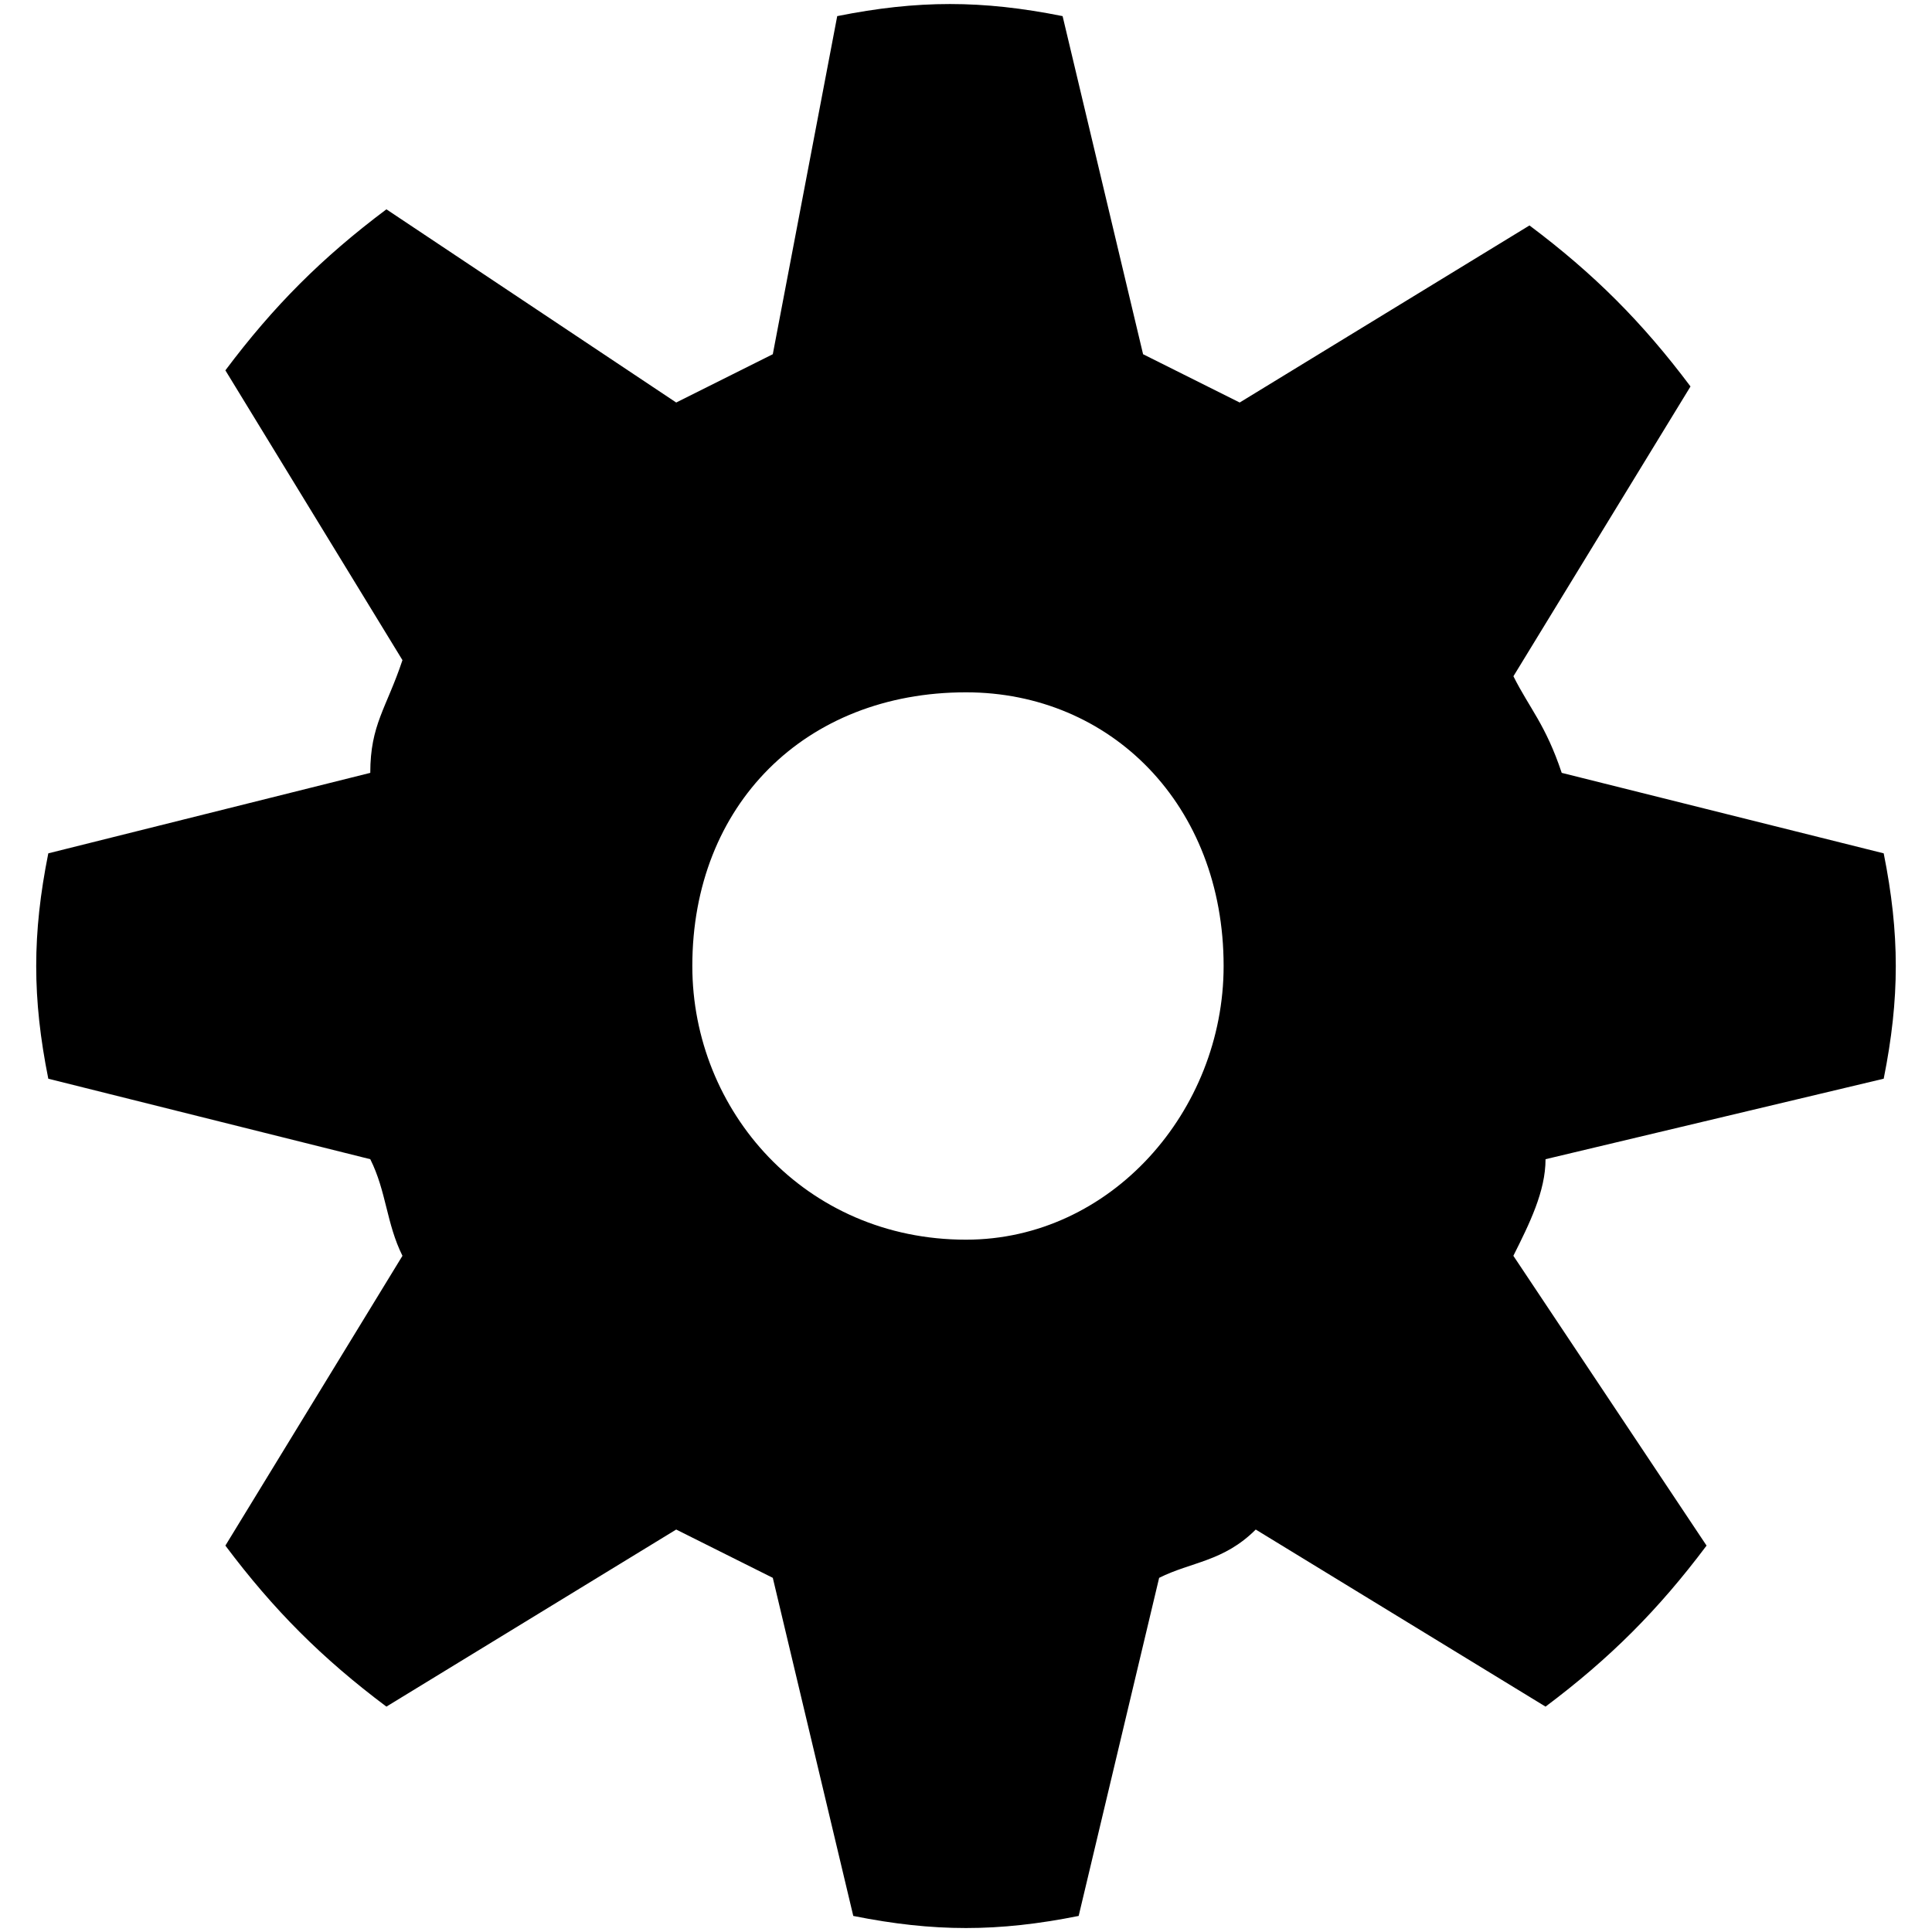
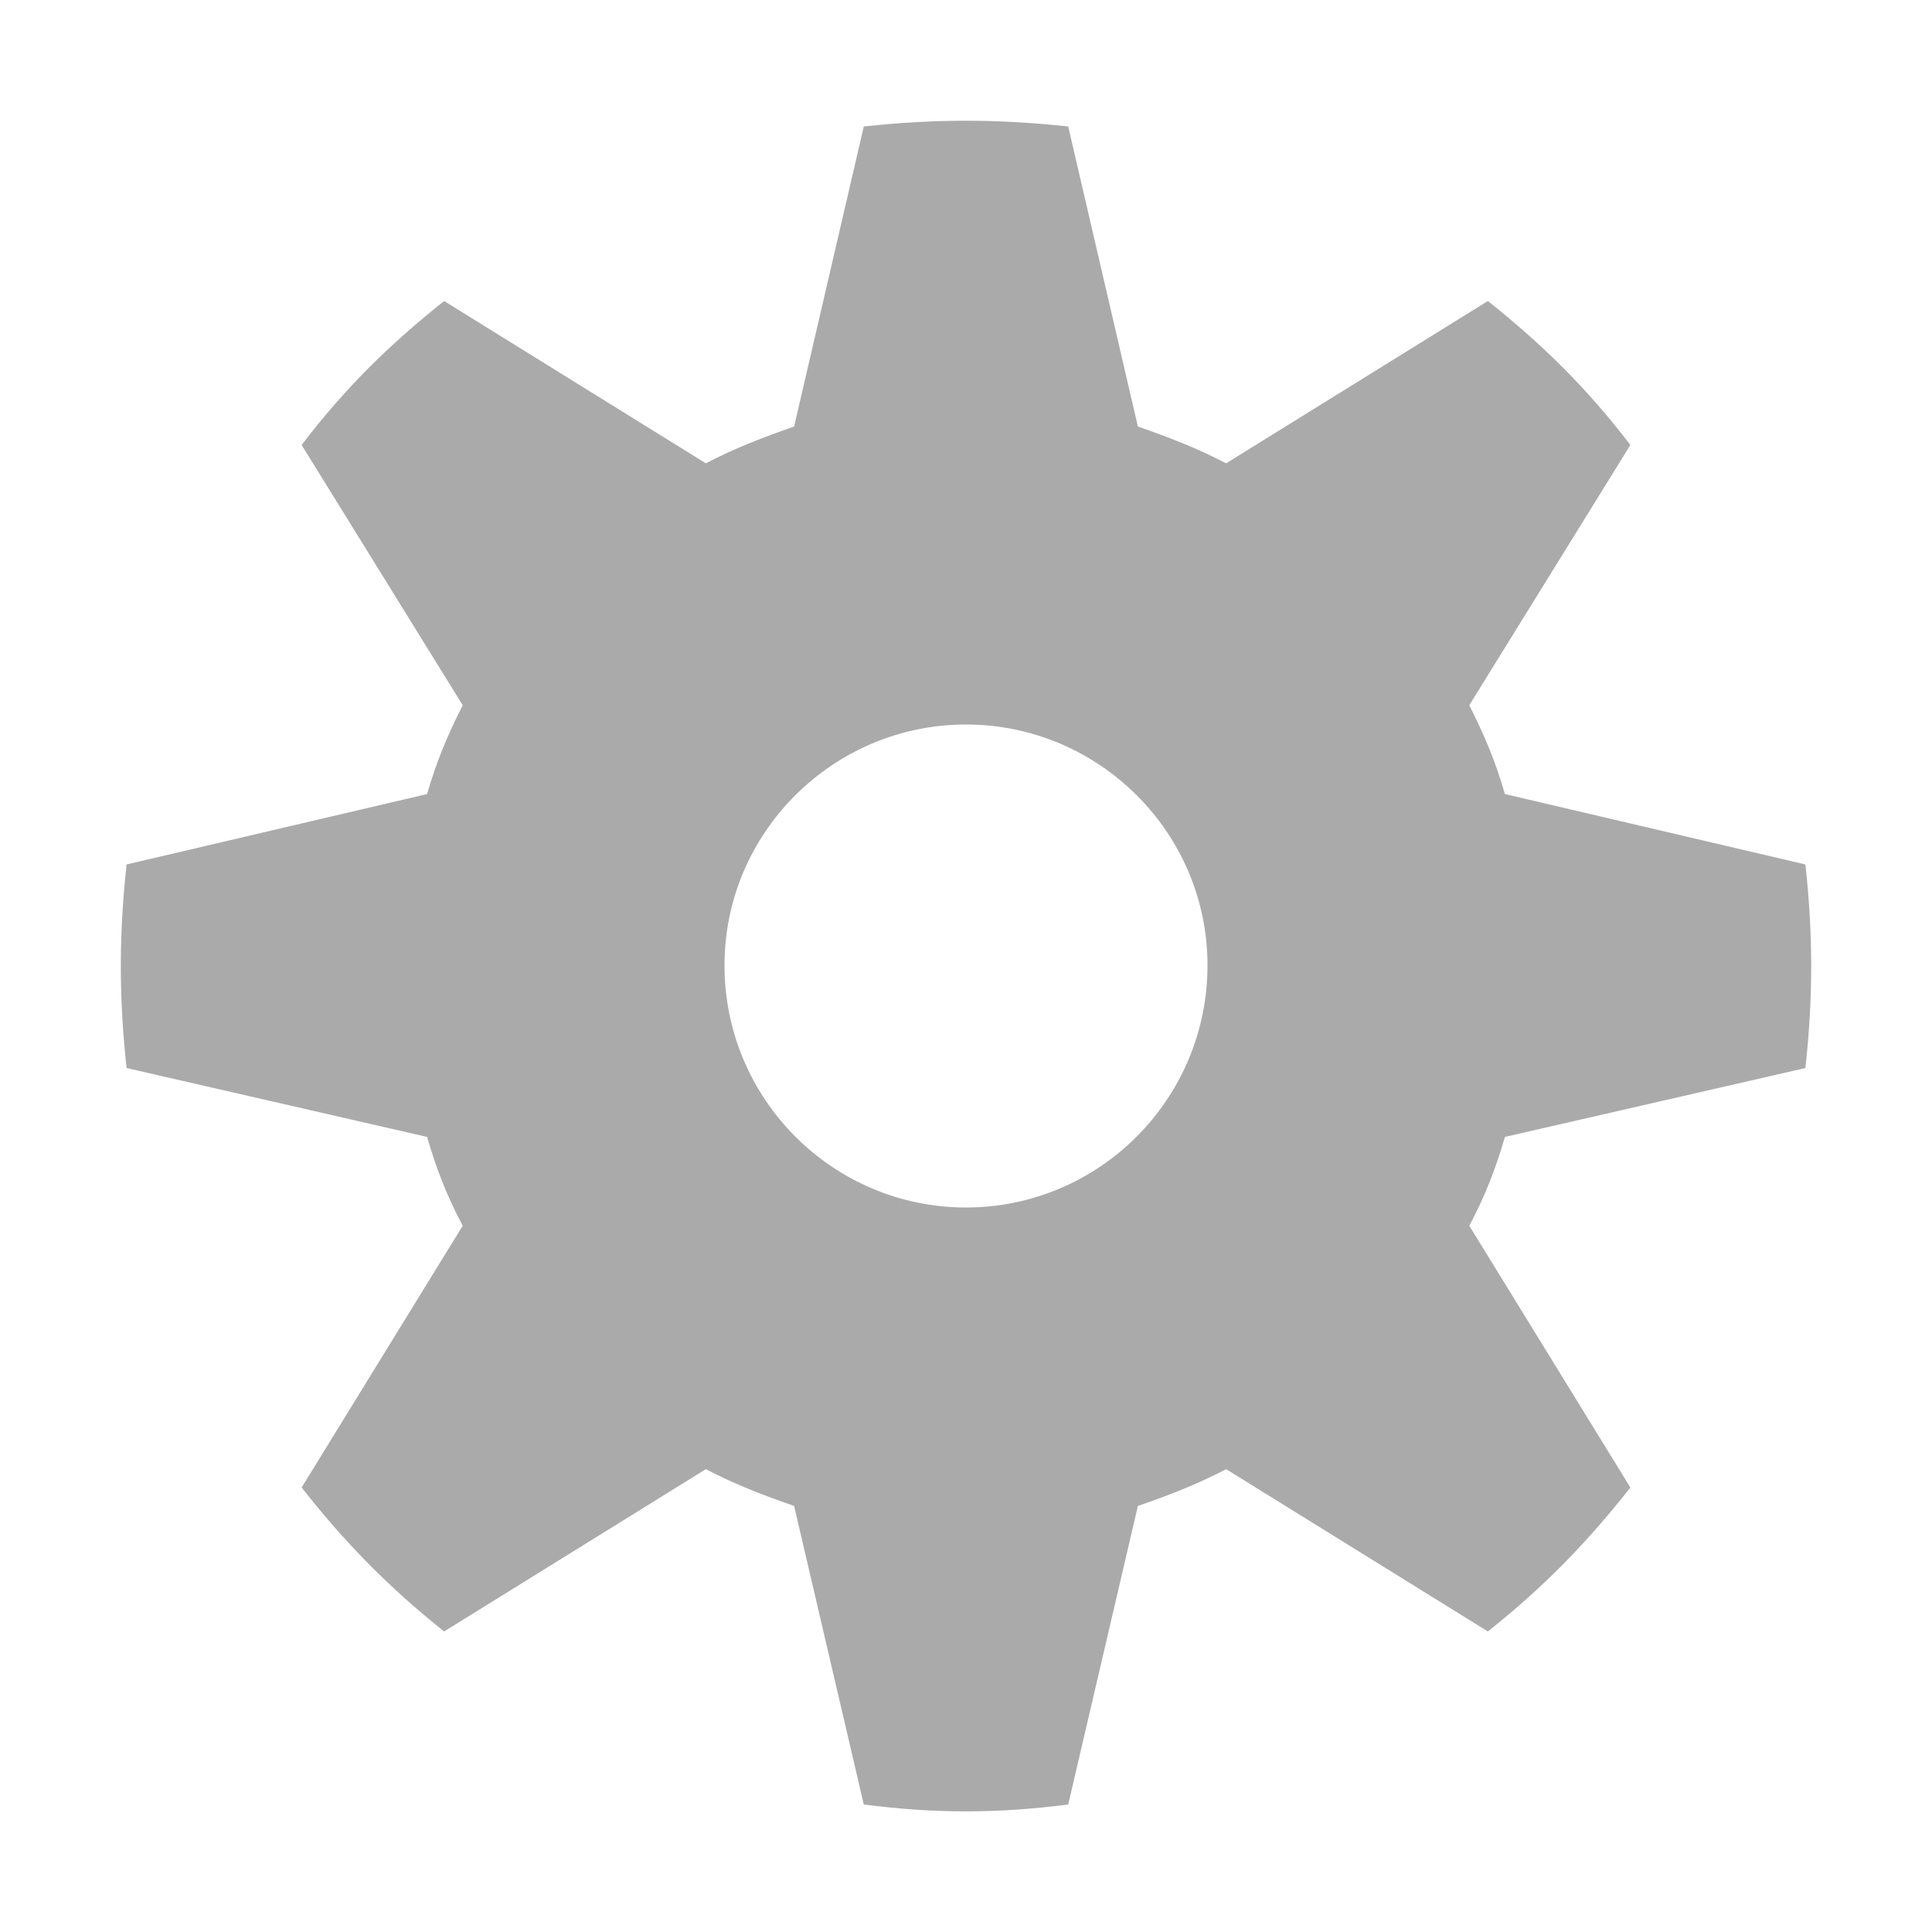
<svg xmlns="http://www.w3.org/2000/svg" version="1.1" width="32" height="32" viewBox="0 0 32 32">
-   <path d="M31.2 17.867c0.267-1.333 0.267-2.4 0-3.733l-5.333-1.333c-0.267-0.8-0.533-1.067-0.8-1.6l2.933-4.8c-0.8-1.067-1.6-1.867-2.667-2.667l-4.8 2.933c-0.533-0.267-1.067-0.533-1.6-0.8l-1.333-5.6c-1.333-0.267-2.4-0.267-3.733 0l-1.067 5.6c-0.533 0.267-1.067 0.533-1.6 0.8l-4.8-3.2c-1.067 0.8-1.867 1.6-2.667 2.667l2.933 4.8c-0.267 0.8-0.533 1.067-0.533 1.867l-5.333 1.333c-0.267 1.333-0.267 2.4 0 3.733l5.333 1.333c0.267 0.533 0.267 1.067 0.533 1.6l-2.933 4.8c0.8 1.067 1.6 1.867 2.667 2.667l4.8-2.933c0.533 0.267 1.067 0.533 1.6 0.8l1.333 5.6c1.333 0.267 2.4 0.267 3.733 0l1.333-5.6c0.533-0.267 1.067-0.267 1.6-0.8l4.8 2.933c1.067-0.8 1.867-1.6 2.667-2.667l-3.2-4.8c0.267-0.533 0.533-1.067 0.533-1.6l5.6-1.333zM16 20.533c-2.667 0-4.533-2.133-4.533-4.533 0-2.667 1.867-4.533 4.533-4.533 2.4 0 4.267 1.867 4.267 4.533 0 2.4-1.867 4.533-4.267 4.533z" />
+   <path fill="#aaa" d="M17.693 2.095c-1.18-0.127-2.206-0.127-3.386 0l-1.154 4.97c-0.513 0.178-0.975 0.355-1.462 0.609l-4.335-2.688c-0.923 0.735-1.642 1.445-2.36 2.384l2.668 4.311c-0.257 0.507-0.436 0.938-0.59 1.471l-4.977 1.166c-0.128 1.166-0.128 2.206 0 3.372l4.977 1.141c0.154 0.532 0.333 0.989 0.59 1.471l-2.668 4.336c0.718 0.913 1.437 1.648 2.36 2.384l4.335-2.688c0.487 0.254 0.949 0.431 1.462 0.609l1.154 4.945c1.18 0.152 2.206 0.152 3.386 0l1.154-4.945c0.513-0.177 0.975-0.355 1.462-0.609l4.335 2.688c0.924-0.735 1.642-1.471 2.36-2.384l-2.668-4.336c0.257-0.482 0.436-0.938 0.59-1.471l4.977-1.141c0.128-1.166 0.128-2.206 0-3.372l-4.977-1.166c-0.154-0.533-0.334-0.964-0.59-1.471l2.668-4.311c-0.718-0.938-1.437-1.648-2.36-2.384l-4.335 2.688c-0.487-0.254-0.949-0.431-1.462-0.609l-1.154-4.97zM16 12c2.198 0 4 1.787 4 3.989 0 2.223-1.802 4.011-4 4.011s-4-1.787-4-4.011c0-2.202 1.802-3.989 4-3.989v0 0z" />
</svg>
